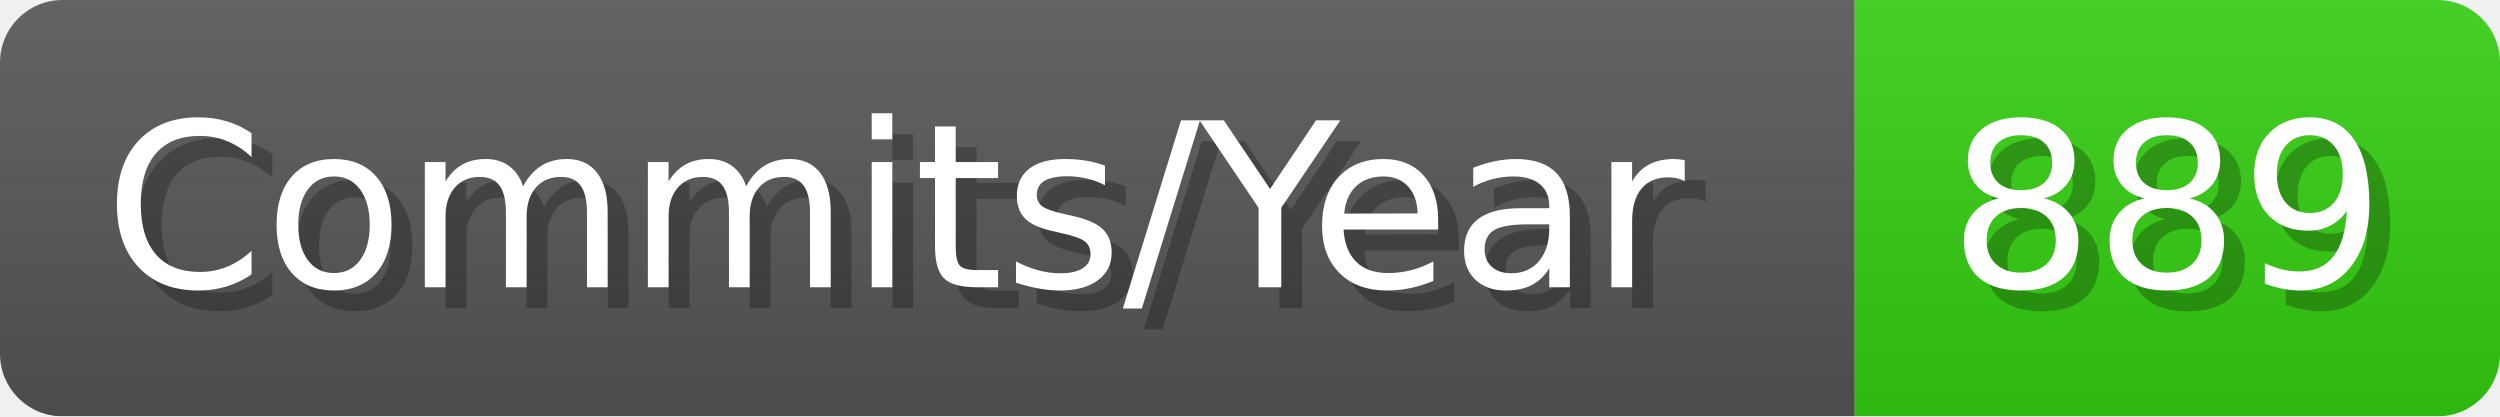
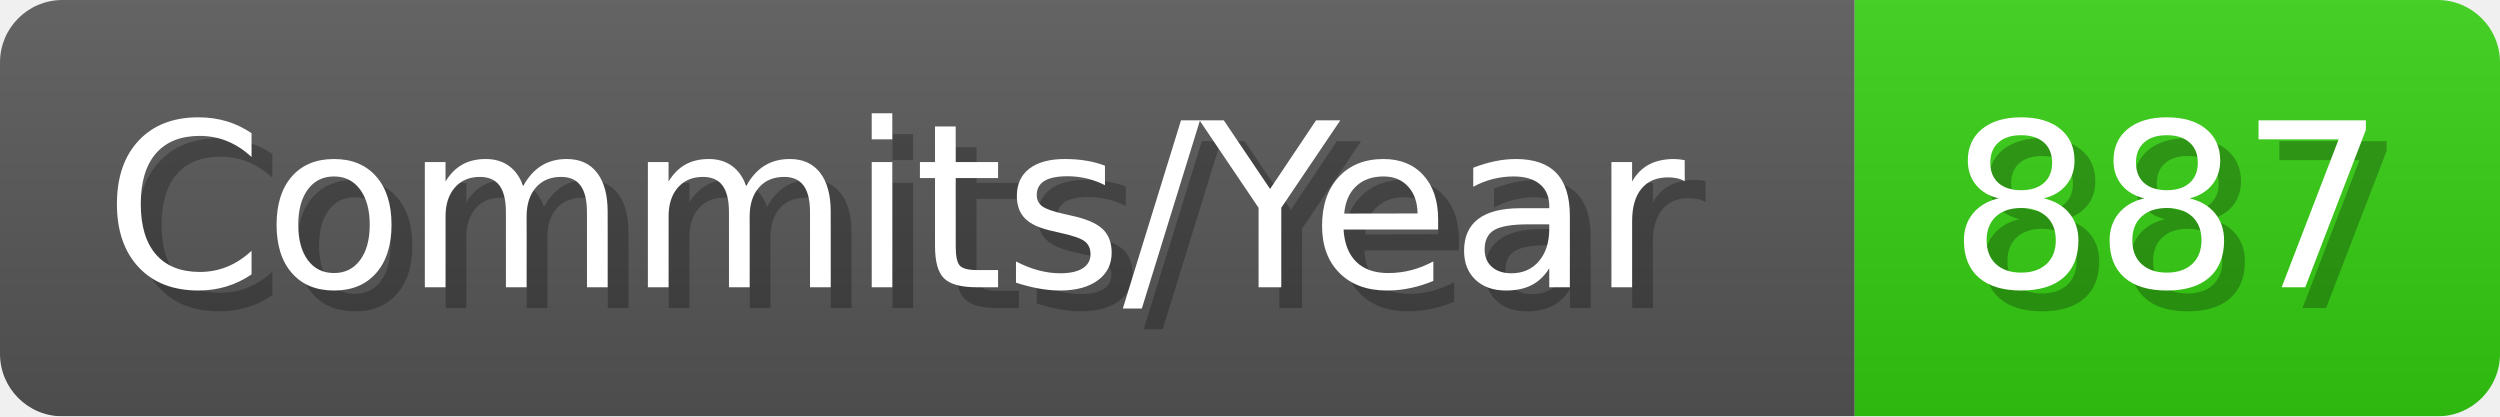
- <svg xmlns="http://www.w3.org/2000/svg" width="120.1" height="20" viewBox="0 0 1201 200" role="img" aria-label="Commits/Year: 889">
+ <svg xmlns="http://www.w3.org/2000/svg" width="120.1" height="20" viewBox="0 0 1201 200" role="img" aria-label="Commits/Year: 887">
  <linearGradient id="aUPdi" x2="0" y2="100%">
    <stop offset="0" stop-opacity=".1" stop-color="#EEE" />
    <stop offset="1" stop-opacity=".1" />
  </linearGradient>
  <mask id="WfAiQ">
    <rect width="1201" height="200" rx="30" fill="#FFF" />
  </mask>
  <g mask="url(#WfAiQ)">
    <rect width="891" height="200" fill="#555" />
    <rect width="310" height="200" fill="#3C1" x="891" />
    <rect width="1201" height="200" fill="url(#aUPdi)" />
  </g>
  <g aria-hidden="true" fill="#fff" text-anchor="start" font-family="Verdana,DejaVu Sans,sans-serif" font-size="110">
    <text x="60" y="148" textLength="791" fill="#000" opacity="0.25">Commits/Year</text>
    <text x="50" y="138" textLength="791">Commits/Year</text>
-     <text x="946" y="148" textLength="210" fill="#000" opacity="0.25">889</text>
-     <text x="936" y="138" textLength="210">889</text>
+     <text x="946" y="148" textLength="210" fill="#000" opacity="0.25">887</text>
+     <text x="936" y="138" textLength="210">887</text>
  </g>
</svg>
